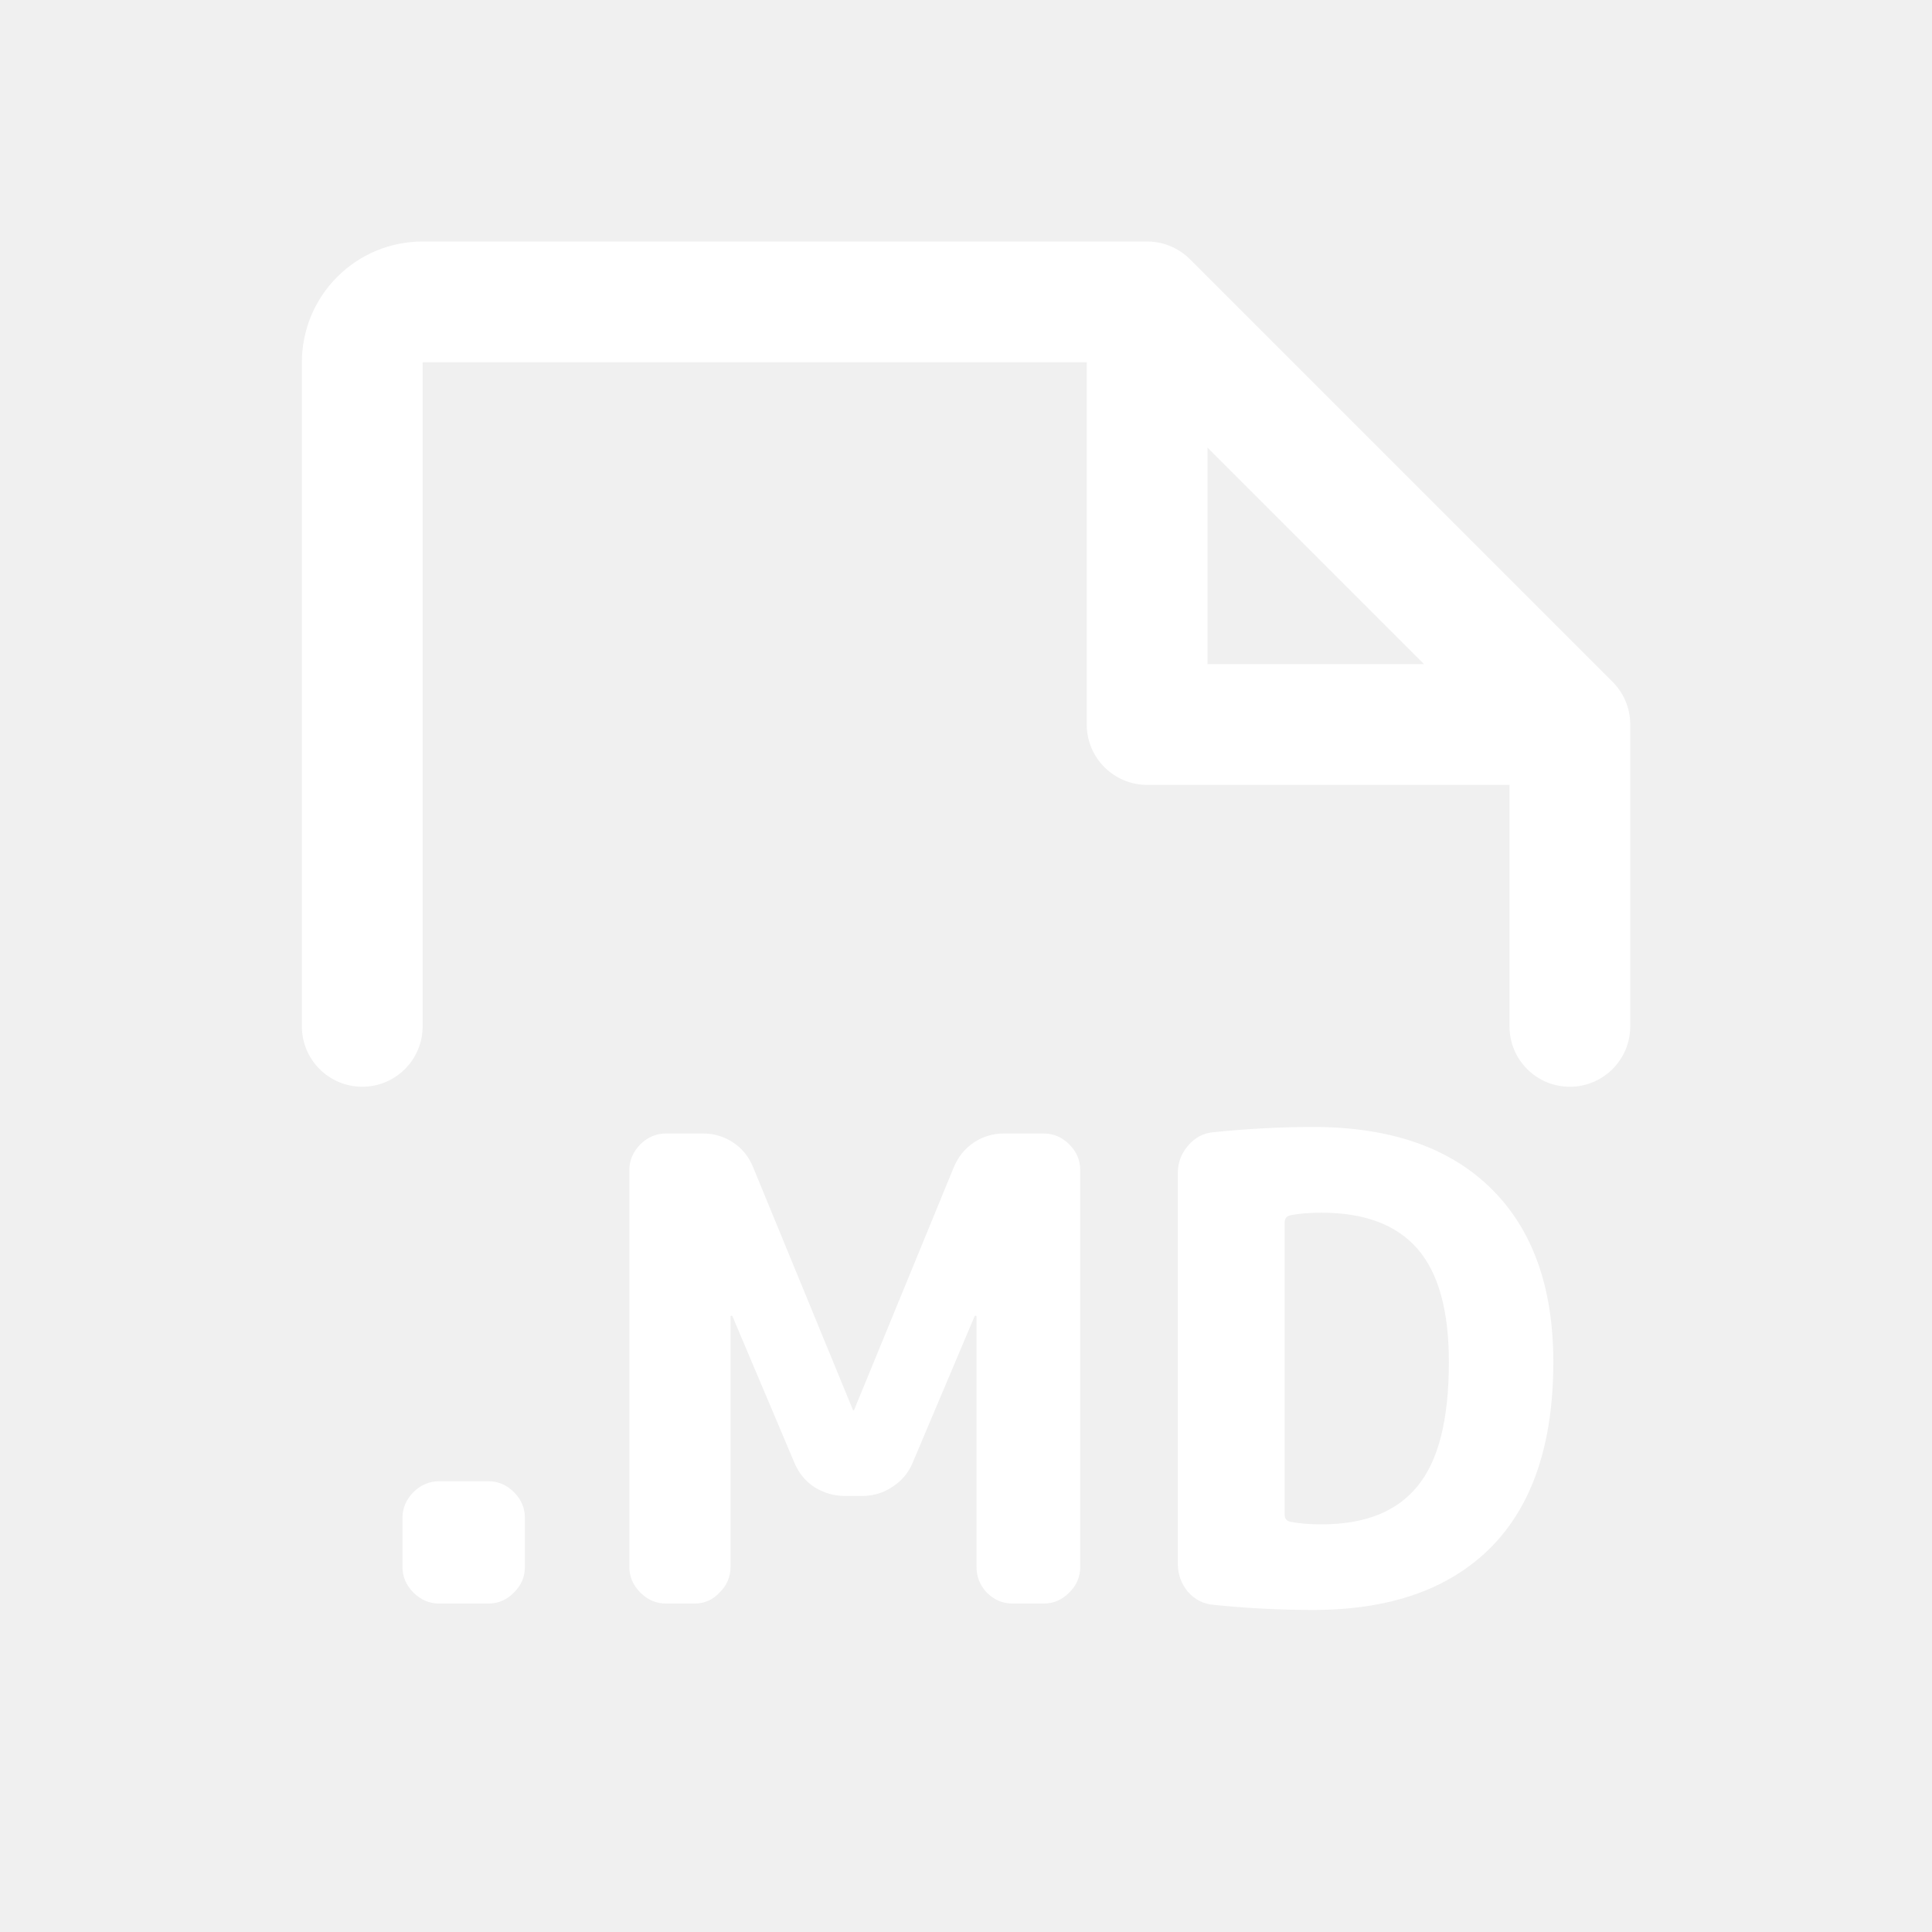
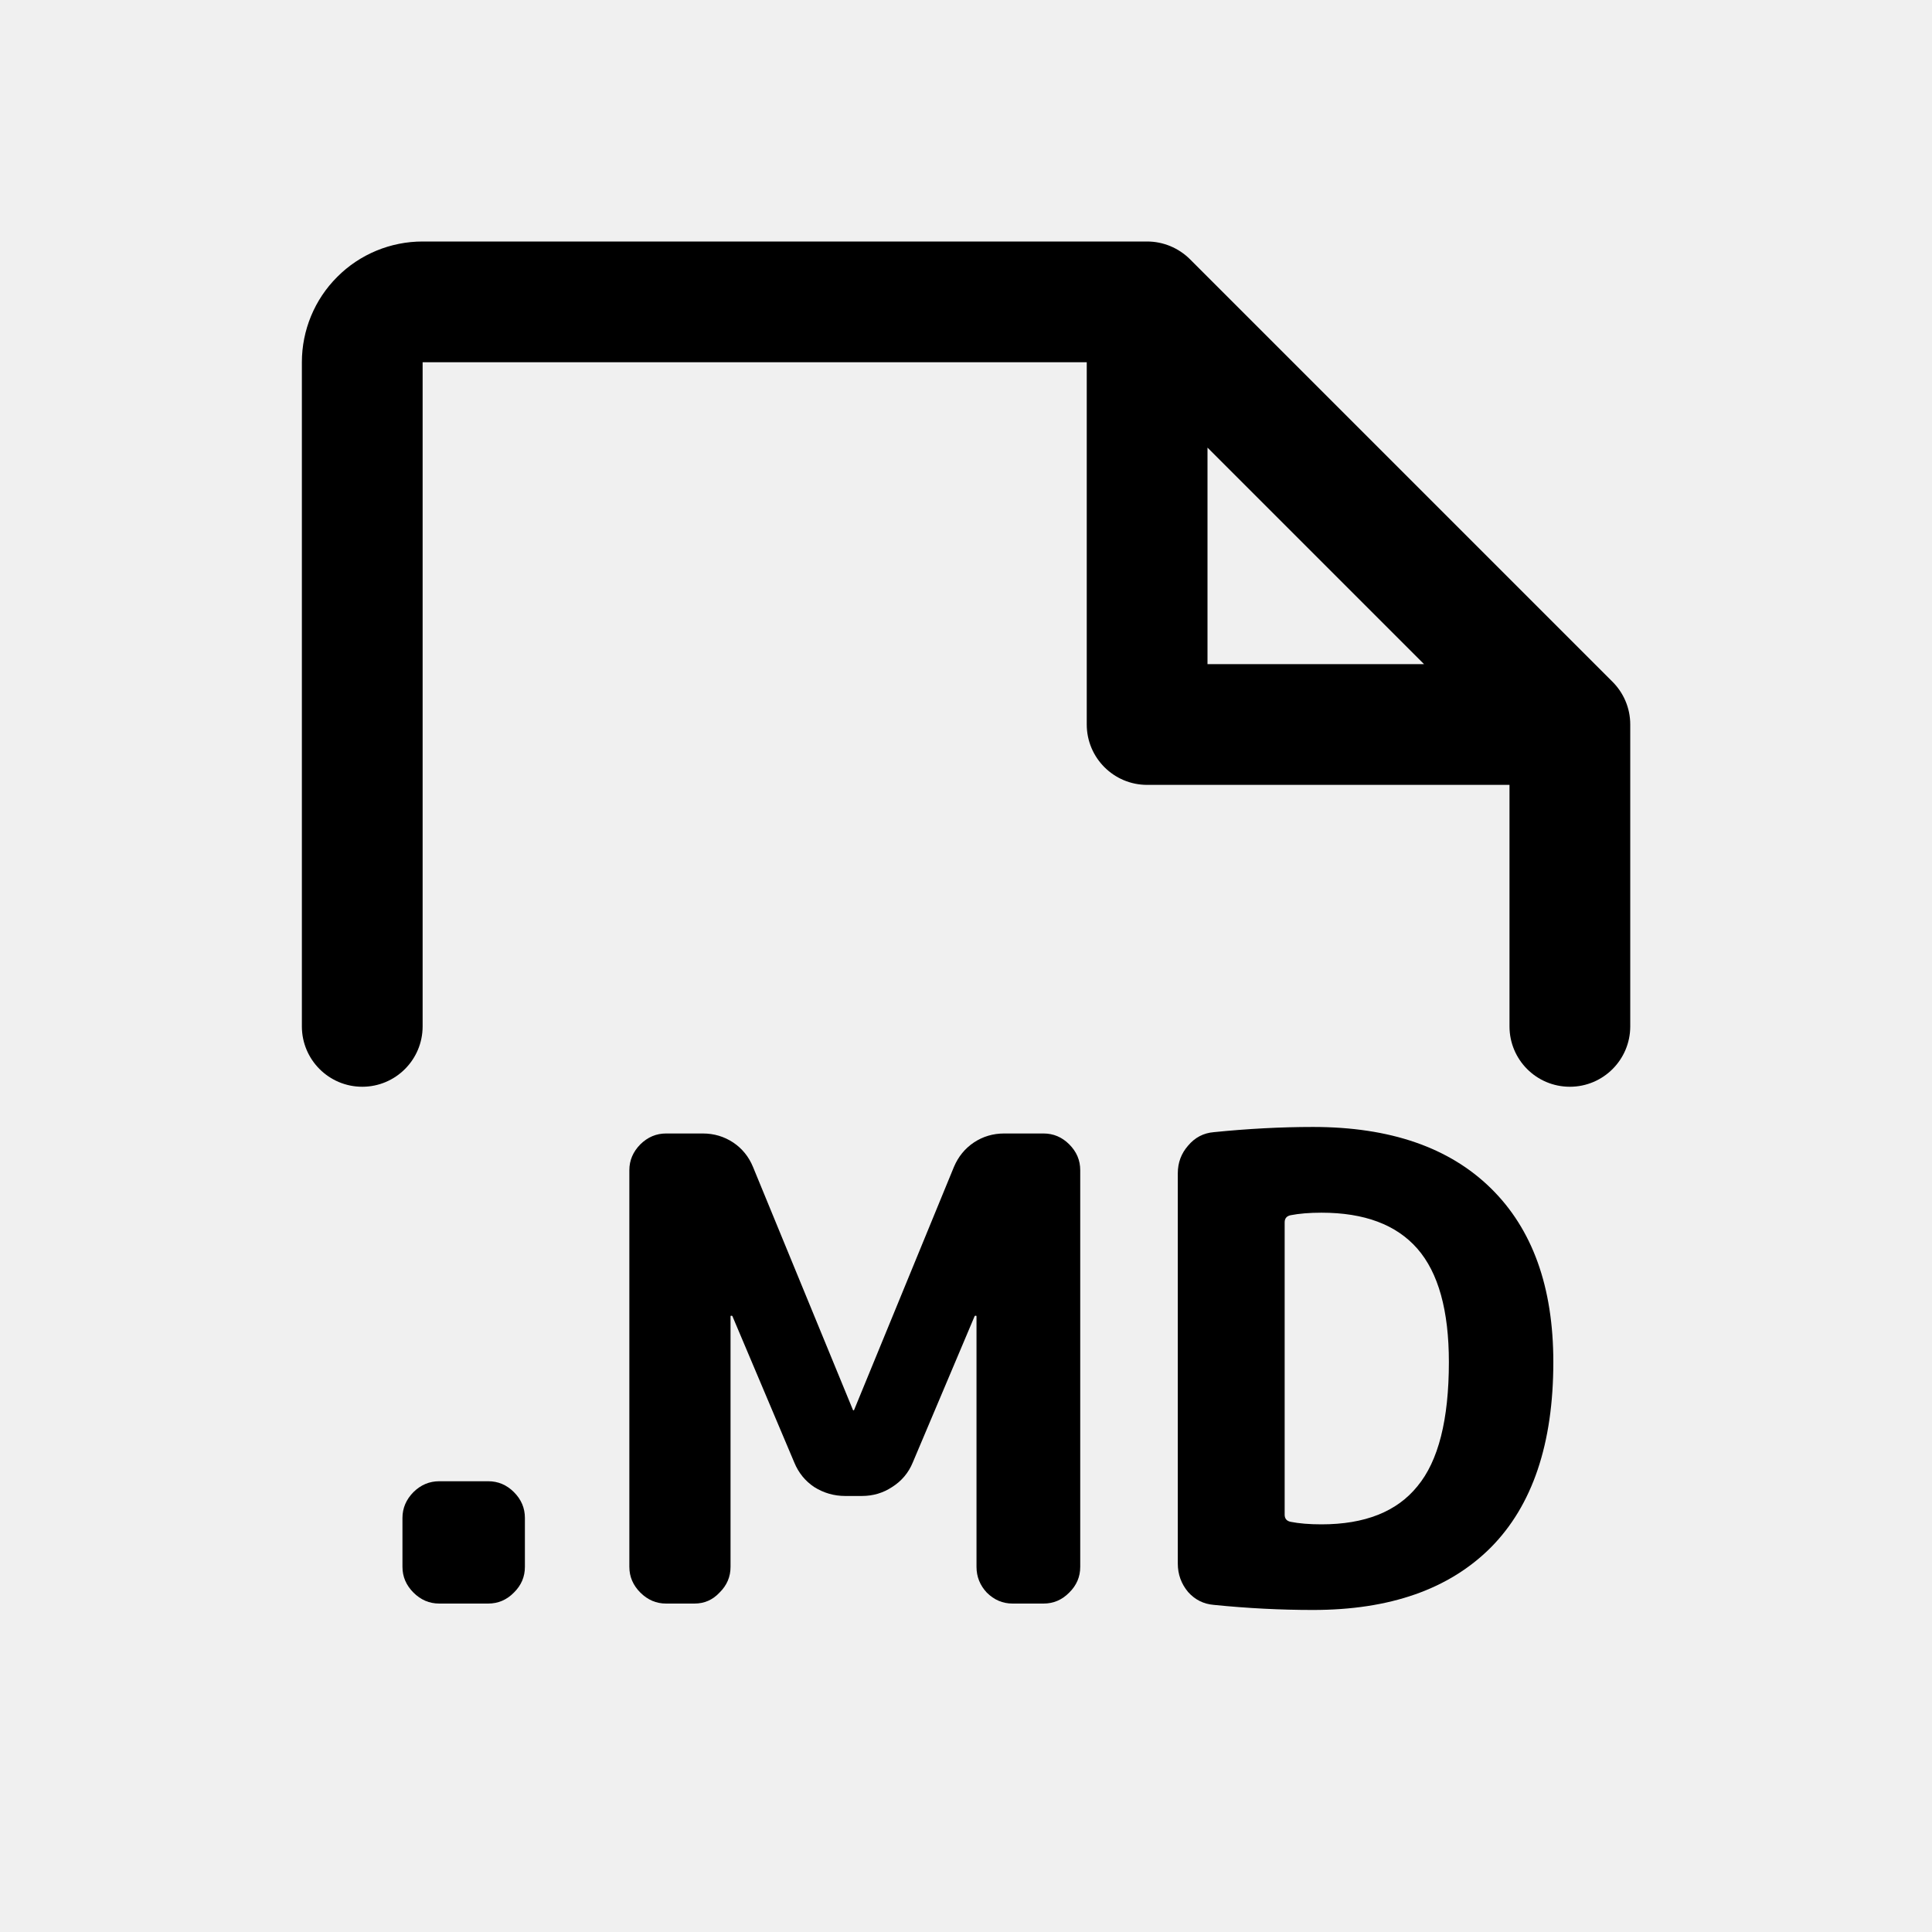
<svg xmlns="http://www.w3.org/2000/svg" width="16" height="16" viewBox="0 0 16 16" fill="none">
-   <path fill-rule="evenodd" clip-rule="evenodd" d="M3.5 2C3.235 2 2.98 2.105 2.793 2.293C2.605 2.48 2.5 2.735 2.5 3V8.5C2.5 8.776 2.724 9 3 9C3.276 9 3.5 8.776 3.5 8.5L3.5 3L9 3V6C9 6.276 9.224 6.5 9.5 6.5H12.501V8.5C12.501 8.776 12.724 9 13.001 9C13.277 9 13.501 8.776 13.501 8.5V6.003C13.501 6.002 13.501 6.001 13.501 6C13.501 5.861 13.444 5.735 13.352 5.644L9.854 2.146C9.76 2.053 9.633 2 9.5 2H9.5H3.5ZM10 3.707V5.5H11.793L10 3.707Z" fill="white" />
-   <path d="M3.638 13.28C3.556 13.28 3.485 13.25 3.424 13.189C3.364 13.129 3.333 13.058 3.333 12.976V12.571C3.333 12.489 3.364 12.418 3.424 12.357C3.485 12.297 3.556 12.267 3.638 12.267H4.043C4.125 12.267 4.196 12.297 4.256 12.357C4.317 12.418 4.347 12.489 4.347 12.571V12.976C4.347 13.058 4.317 13.129 4.256 13.189C4.196 13.25 4.125 13.28 4.043 13.28H3.638Z" fill="white" />
-   <path d="M5.516 13.28C5.435 13.28 5.364 13.25 5.303 13.189C5.243 13.129 5.212 13.058 5.212 12.976V9.691C5.212 9.609 5.243 9.538 5.303 9.477C5.364 9.417 5.435 9.387 5.516 9.387H5.82C5.913 9.387 5.996 9.412 6.071 9.461C6.146 9.511 6.201 9.579 6.236 9.664L7.063 11.675C7.063 11.678 7.065 11.68 7.068 11.68C7.072 11.68 7.074 11.678 7.074 11.675L7.9 9.664C7.936 9.579 7.991 9.511 8.066 9.461C8.14 9.412 8.224 9.387 8.316 9.387H8.642C8.724 9.387 8.795 9.417 8.855 9.477C8.916 9.538 8.946 9.609 8.946 9.691V12.976C8.946 13.058 8.916 13.129 8.855 13.189C8.795 13.25 8.724 13.28 8.642 13.28H8.386C8.304 13.28 8.233 13.25 8.172 13.189C8.116 13.129 8.087 13.058 8.087 12.976V10.901C8.087 10.898 8.085 10.896 8.082 10.896C8.075 10.896 8.071 10.898 8.071 10.901L7.559 12.112C7.524 12.197 7.467 12.265 7.388 12.315C7.314 12.364 7.23 12.389 7.138 12.389H6.999C6.907 12.389 6.821 12.364 6.743 12.315C6.668 12.265 6.613 12.197 6.578 12.112L6.066 10.901C6.066 10.898 6.062 10.896 6.055 10.896C6.052 10.896 6.05 10.898 6.05 10.901V12.976C6.05 13.058 6.02 13.129 5.959 13.189C5.902 13.25 5.833 13.28 5.751 13.28H5.516Z" fill="white" />
-   <path d="M10.639 10.123V12.544C10.639 12.576 10.655 12.596 10.688 12.603C10.759 12.617 10.844 12.624 10.944 12.624C11.303 12.624 11.568 12.519 11.738 12.309C11.912 12.1 11.999 11.757 11.999 11.28C11.999 10.853 11.912 10.54 11.738 10.341C11.564 10.142 11.299 10.043 10.944 10.043C10.844 10.043 10.759 10.05 10.688 10.064C10.655 10.071 10.639 10.091 10.639 10.123ZM10.053 13.291C9.967 13.284 9.896 13.248 9.839 13.184C9.783 13.117 9.754 13.038 9.754 12.949V9.717C9.754 9.628 9.783 9.552 9.839 9.488C9.896 9.42 9.967 9.383 10.053 9.376C10.33 9.348 10.604 9.333 10.874 9.333C11.511 9.333 12.001 9.502 12.346 9.84C12.691 10.178 12.864 10.658 12.864 11.28C12.864 11.956 12.691 12.468 12.346 12.816C12.001 13.161 11.511 13.333 10.874 13.333C10.604 13.333 10.33 13.319 10.053 13.291Z" fill="white" />
+   <path fill-rule="evenodd" clip-rule="evenodd" d="M3.5 2C3.235 2 2.98 2.105 2.793 2.293C2.605 2.48 2.5 2.735 2.5 3V8.5C2.5 8.776 2.724 9 3 9C3.276 9 3.5 8.776 3.5 8.5L3.5 3L9 3V6C9 6.276 9.224 6.5 9.5 6.5H12.501V8.5C12.501 8.776 12.724 9 13.001 9C13.277 9 13.501 8.776 13.501 8.5V6.003C13.501 6.002 13.501 6.001 13.501 6C13.501 5.861 13.444 5.735 13.352 5.644L9.854 2.146C9.76 2.053 9.633 2 9.5 2H9.5H3.5ZM10 3.707V5.5H11.793L10 3.707Z" fill="currentColor" />
+   <path d="M3.638 13.28C3.556 13.28 3.485 13.25 3.424 13.189C3.364 13.129 3.333 13.058 3.333 12.976V12.571C3.333 12.489 3.364 12.418 3.424 12.357C3.485 12.297 3.556 12.267 3.638 12.267H4.043C4.125 12.267 4.196 12.297 4.256 12.357C4.317 12.418 4.347 12.489 4.347 12.571V12.976C4.347 13.058 4.317 13.129 4.256 13.189C4.196 13.25 4.125 13.28 4.043 13.28H3.638Z" fill="currentColor" />
+   <path d="M5.516 13.28C5.435 13.28 5.364 13.25 5.303 13.189C5.243 13.129 5.212 13.058 5.212 12.976V9.691C5.212 9.609 5.243 9.538 5.303 9.477C5.364 9.417 5.435 9.387 5.516 9.387H5.82C5.913 9.387 5.996 9.412 6.071 9.461C6.146 9.511 6.201 9.579 6.236 9.664L7.063 11.675C7.063 11.678 7.065 11.68 7.068 11.68C7.072 11.68 7.074 11.678 7.074 11.675L7.9 9.664C7.936 9.579 7.991 9.511 8.066 9.461C8.14 9.412 8.224 9.387 8.316 9.387H8.642C8.724 9.387 8.795 9.417 8.855 9.477C8.916 9.538 8.946 9.609 8.946 9.691V12.976C8.946 13.058 8.916 13.129 8.855 13.189C8.795 13.25 8.724 13.28 8.642 13.28H8.386C8.304 13.28 8.233 13.25 8.172 13.189C8.116 13.129 8.087 13.058 8.087 12.976V10.901C8.087 10.898 8.085 10.896 8.082 10.896C8.075 10.896 8.071 10.898 8.071 10.901L7.559 12.112C7.524 12.197 7.467 12.265 7.388 12.315C7.314 12.364 7.23 12.389 7.138 12.389H6.999C6.907 12.389 6.821 12.364 6.743 12.315C6.668 12.265 6.613 12.197 6.578 12.112L6.066 10.901C6.066 10.898 6.062 10.896 6.055 10.896C6.052 10.896 6.05 10.898 6.05 10.901V12.976C6.05 13.058 6.02 13.129 5.959 13.189C5.902 13.25 5.833 13.28 5.751 13.28H5.516Z" fill="currentColor" />
+   <path d="M10.639 10.123V12.544C10.639 12.576 10.655 12.596 10.688 12.603C10.759 12.617 10.844 12.624 10.944 12.624C11.303 12.624 11.568 12.519 11.738 12.309C11.912 12.1 11.999 11.757 11.999 11.28C11.999 10.853 11.912 10.54 11.738 10.341C11.564 10.142 11.299 10.043 10.944 10.043C10.844 10.043 10.759 10.05 10.688 10.064C10.655 10.071 10.639 10.091 10.639 10.123ZM10.053 13.291C9.967 13.284 9.896 13.248 9.839 13.184C9.783 13.117 9.754 13.038 9.754 12.949V9.717C9.754 9.628 9.783 9.552 9.839 9.488C9.896 9.42 9.967 9.383 10.053 9.376C10.33 9.348 10.604 9.333 10.874 9.333C11.511 9.333 12.001 9.502 12.346 9.84C12.691 10.178 12.864 10.658 12.864 11.28C12.864 11.956 12.691 12.468 12.346 12.816C12.001 13.161 11.511 13.333 10.874 13.333C10.604 13.333 10.33 13.319 10.053 13.291Z" fill="currentColor" />
</svg>
